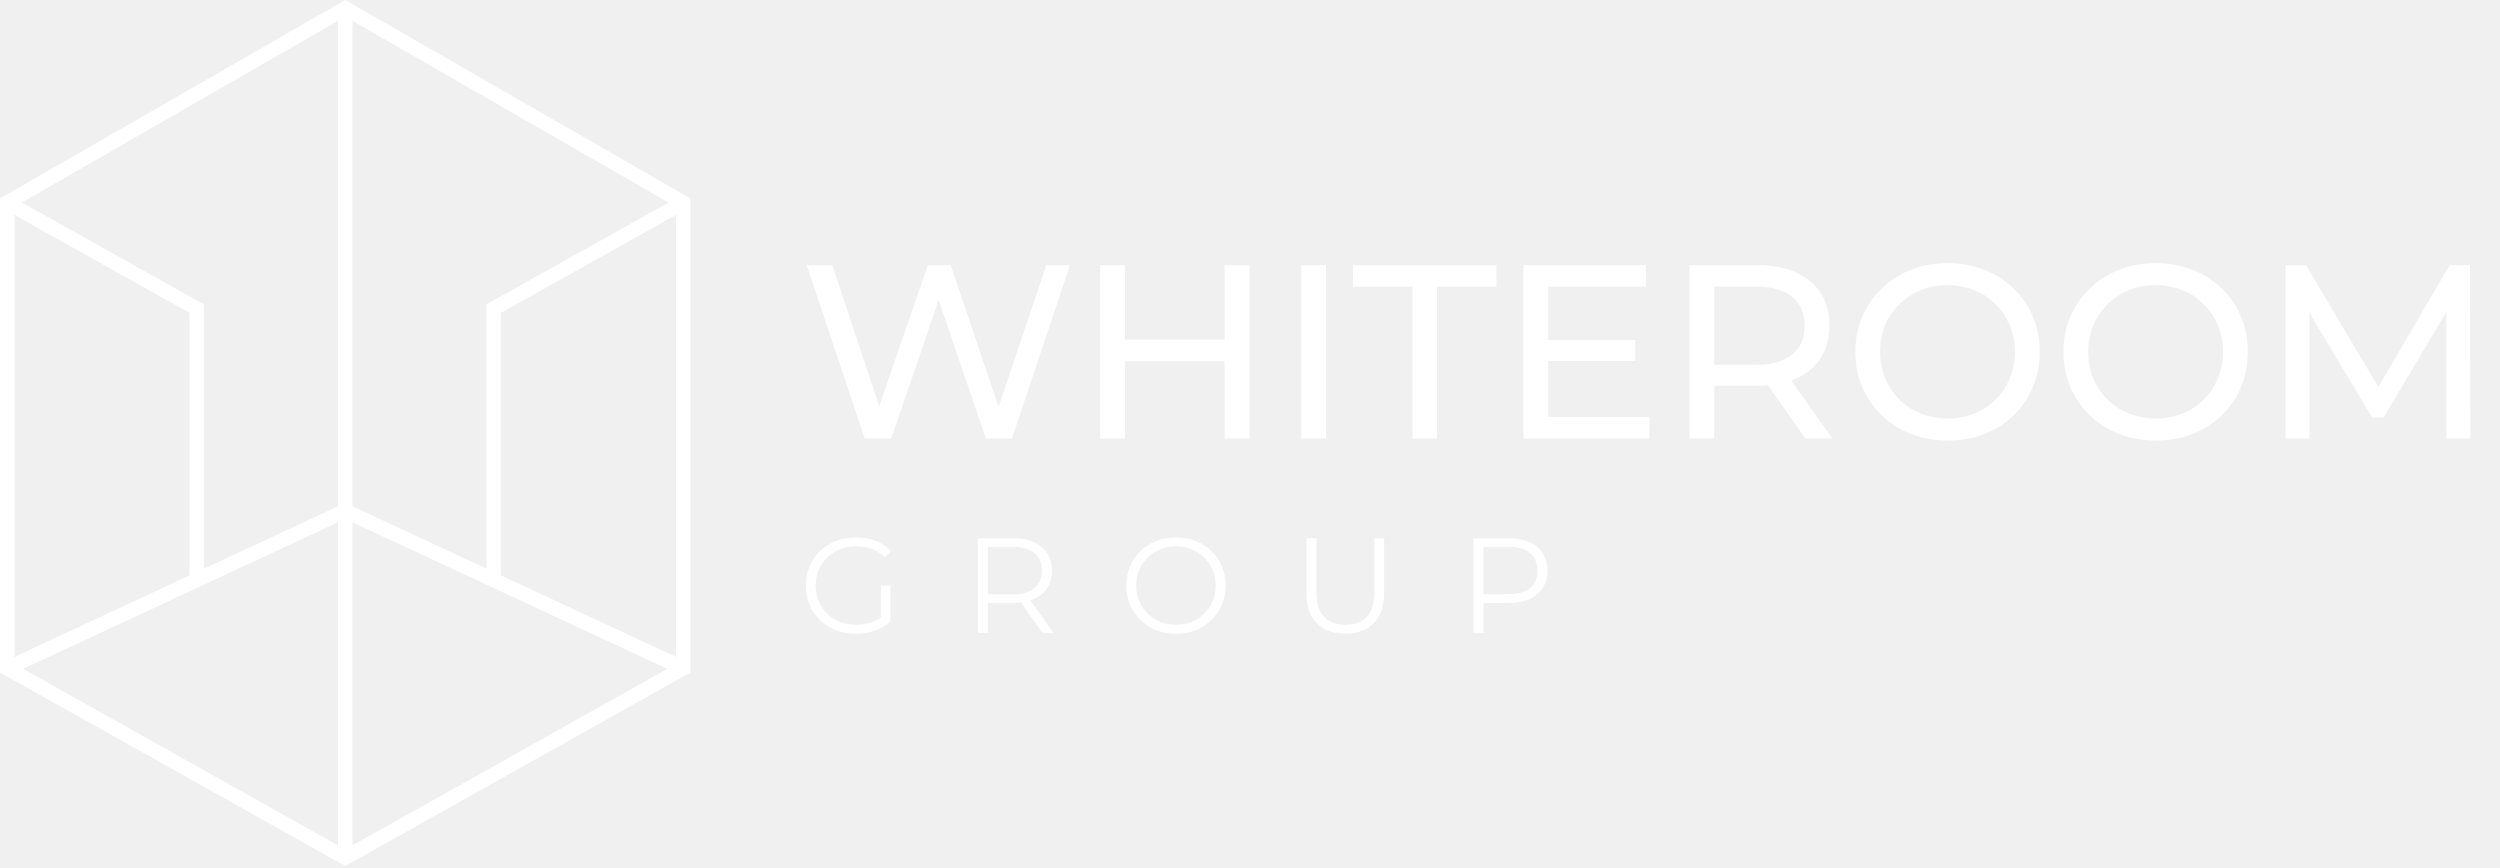
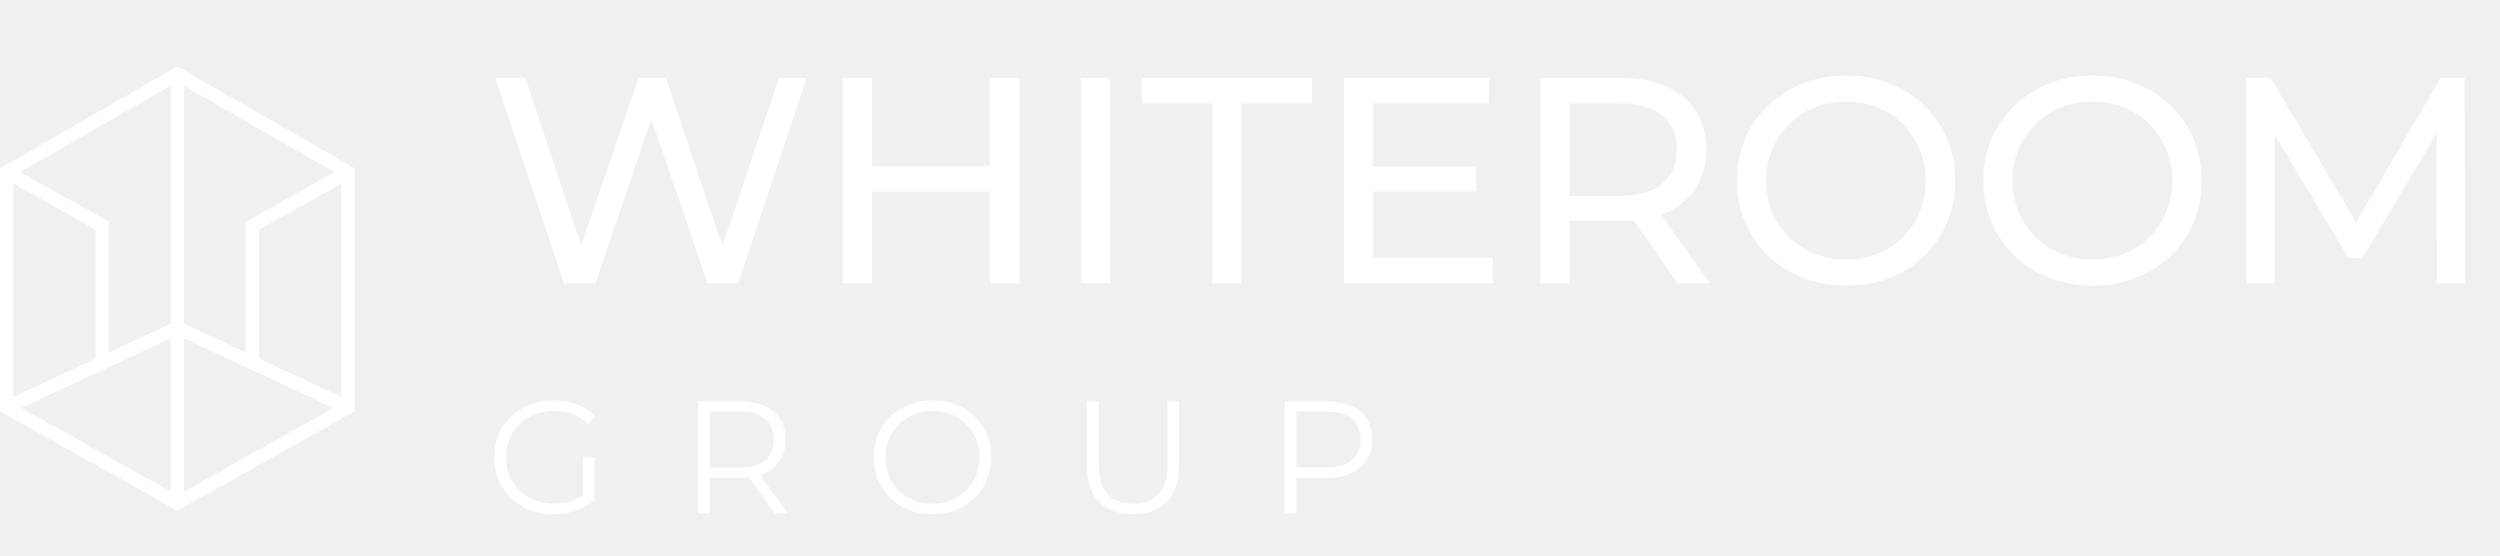
- <svg xmlns="http://www.w3.org/2000/svg" width="1557" height="540" viewBox="0 0 1557 540" fill="none">
-   <path d="M215 5.19L425.5 126.19V416.19L215 534.19L4.5 416.19V126.19L215 5.19Z" stroke-width="9" stroke-miterlimit="10" stroke="white" />
-   <path d="M215 5.19V534.19" stroke-width="9" stroke-miterlimit="10" stroke="white" />
-   <path d="M4.5 416.19L215 318.19L425.5 416.19" stroke-width="9" stroke-miterlimit="10" stroke="white" />
-   <path d="M4.5 126.19L122.5 192.19V361.19" stroke-width="9" stroke-miterlimit="10" stroke="white" />
-   <path d="M425.5 126.19L307.5 192.19V361.19" stroke-width="9" stroke-miterlimit="10" stroke="white" />
-   <path d="M538.55 273.135L502.438 165.109H518.334L551.513 264.802H543.488L577.903 165.109H592.1L625.743 264.802H618.027L651.669 165.109H666.33L630.218 273.135H614.014L582.532 180.695H586.699L555.063 273.135H538.55ZM762.678 273.135V165.109H778.111V273.135H762.678ZM685.208 273.135V165.109H700.64V273.135H685.208ZM699.097 224.986V211.56H764.067V224.986H699.097ZM810.445 273.135V165.109H825.878V273.135H810.445ZM879.67 273.135V178.535H842.633V165.109H931.986V178.535H894.948V273.135H879.67ZM948.794 273.135V165.109H1025.03V178.535H964.226V259.709H1027.19V273.135H948.794ZM962.837 224.832V211.714H1018.39V224.832H962.837ZM1052.18 273.135V165.109H1094.31C1108.3 165.109 1119.31 168.452 1127.33 175.14C1135.36 181.724 1139.37 190.932 1139.37 202.764C1139.37 210.583 1137.57 217.322 1133.97 222.98C1130.37 228.536 1125.23 232.805 1118.54 235.789C1111.85 238.773 1103.77 240.264 1094.31 240.264H1060.67L1067.61 233.165V273.135H1052.18ZM1124.4 273.135L1096.93 233.937H1113.45L1141.22 273.135H1124.4ZM1067.61 234.709L1060.67 227.147H1093.85C1103.72 227.147 1111.18 225.038 1116.22 220.82C1121.37 216.499 1123.94 210.48 1123.94 202.764C1123.94 195.048 1121.37 189.08 1116.22 184.862C1111.18 180.644 1103.72 178.535 1093.85 178.535H1060.67L1067.61 170.819V234.709ZM1213.07 274.37C1204.84 274.37 1197.18 272.981 1190.08 270.203C1183.08 267.425 1177.01 263.567 1171.87 258.629C1166.72 253.588 1162.71 247.723 1159.83 241.036C1156.95 234.349 1155.51 227.044 1155.51 219.122C1155.51 211.2 1156.95 203.895 1159.83 197.208C1162.71 190.521 1166.72 184.708 1171.87 179.77C1177.01 174.728 1183.08 170.819 1190.08 168.041C1197.07 165.263 1204.74 163.874 1213.07 163.874C1221.3 163.874 1228.86 165.263 1235.76 168.041C1242.75 170.716 1248.82 174.574 1253.97 179.615C1259.21 184.554 1263.23 190.366 1266 197.054C1268.88 203.741 1270.32 211.097 1270.32 219.122C1270.32 227.147 1268.88 234.503 1266 241.19C1263.23 247.878 1259.21 253.742 1253.97 258.783C1248.82 263.722 1242.75 267.58 1235.76 270.357C1228.86 273.032 1221.3 274.37 1213.07 274.37ZM1213.07 260.635C1219.04 260.635 1224.54 259.606 1229.58 257.549C1234.73 255.491 1239.15 252.61 1242.85 248.906C1246.66 245.1 1249.59 240.676 1251.65 235.635C1253.81 230.593 1254.89 225.089 1254.89 219.122C1254.89 213.155 1253.81 207.651 1251.65 202.609C1249.59 197.568 1246.66 193.196 1242.85 189.492C1239.15 185.685 1234.73 182.753 1229.58 180.695C1224.54 178.638 1219.04 177.609 1213.07 177.609C1207 177.609 1201.39 178.638 1196.25 180.695C1191.21 182.753 1186.78 185.685 1182.98 189.492C1179.17 193.196 1176.19 197.568 1174.03 202.609C1171.97 207.651 1170.94 213.155 1170.94 219.122C1170.94 225.089 1171.97 230.593 1174.03 235.635C1176.19 240.676 1179.17 245.1 1182.98 248.906C1186.78 252.61 1191.21 255.491 1196.25 257.549C1201.39 259.606 1207 260.635 1213.07 260.635ZM1342.68 274.37C1334.45 274.37 1326.78 272.981 1319.68 270.203C1312.69 267.425 1306.62 263.567 1301.47 258.629C1296.33 253.588 1292.32 247.723 1289.44 241.036C1286.56 234.349 1285.12 227.044 1285.12 219.122C1285.12 211.2 1286.56 203.895 1289.44 197.208C1292.32 190.521 1296.33 184.708 1301.47 179.77C1306.62 174.728 1312.69 170.819 1319.68 168.041C1326.68 165.263 1334.34 163.874 1342.68 163.874C1350.91 163.874 1358.47 165.263 1365.36 168.041C1372.36 170.716 1378.43 174.574 1383.57 179.615C1388.82 184.554 1392.83 190.366 1395.61 197.054C1398.49 203.741 1399.93 211.097 1399.93 219.122C1399.93 227.147 1398.49 234.503 1395.61 241.19C1392.83 247.878 1388.82 253.742 1383.57 258.783C1378.43 263.722 1372.36 267.58 1365.36 270.357C1358.47 273.032 1350.91 274.37 1342.68 274.37ZM1342.68 260.635C1348.65 260.635 1354.15 259.606 1359.19 257.549C1364.33 255.491 1368.76 252.61 1372.46 248.906C1376.27 245.1 1379.2 240.676 1381.26 235.635C1383.42 230.593 1384.5 225.089 1384.5 219.122C1384.5 213.155 1383.42 207.651 1381.26 202.609C1379.2 197.568 1376.27 193.196 1372.46 189.492C1368.76 185.685 1364.33 182.753 1359.19 180.695C1354.15 178.638 1348.65 177.609 1342.68 177.609C1336.61 177.609 1331 178.638 1325.86 180.695C1320.82 182.753 1316.39 185.685 1312.59 189.492C1308.78 193.196 1305.79 197.568 1303.63 202.609C1301.58 207.651 1300.55 213.155 1300.55 219.122C1300.55 225.089 1301.58 230.593 1303.63 235.635C1305.79 240.676 1308.78 245.1 1312.59 248.906C1316.39 252.61 1320.82 255.491 1325.86 257.549C1331 259.606 1336.61 260.635 1342.68 260.635ZM1423.52 273.135V165.109H1436.17L1484.63 246.746H1477.84L1525.68 165.109H1538.34L1538.49 273.135H1523.68L1523.52 188.412H1527.07L1484.48 260.018H1477.38L1434.48 188.412H1438.33V273.135H1423.52Z" fill="white" />
-   <path d="M532.938 394.64C528.449 394.64 524.296 393.911 520.48 392.452C516.72 390.937 513.437 388.832 510.632 386.138C507.882 383.445 505.721 380.274 504.15 376.627C502.635 372.979 501.877 368.995 501.877 364.673C501.877 360.352 502.635 356.368 504.15 352.72C505.721 349.073 507.91 345.902 510.716 343.208C513.522 340.515 516.804 338.438 520.564 336.979C524.38 335.464 528.533 334.707 533.022 334.707C537.512 334.707 541.608 335.408 545.312 336.811C549.072 338.214 552.271 340.346 554.908 343.208L551.036 347.165C548.567 344.696 545.845 342.928 542.871 341.862C539.897 340.795 536.698 340.262 533.275 340.262C529.627 340.262 526.26 340.88 523.174 342.114C520.143 343.293 517.478 345.004 515.177 347.249C512.932 349.438 511.165 352.019 509.874 354.993C508.639 357.911 508.022 361.138 508.022 364.673C508.022 368.153 508.639 371.38 509.874 374.354C511.165 377.328 512.932 379.937 515.177 382.182C517.478 384.371 520.143 386.082 523.174 387.317C526.26 388.495 529.599 389.085 533.191 389.085C536.558 389.085 539.729 388.58 542.703 387.569C545.733 386.559 548.511 384.848 551.036 382.435L554.572 387.149C551.766 389.618 548.483 391.498 544.723 392.788C540.963 394.023 537.035 394.64 532.938 394.64ZM554.572 387.149L548.595 386.391V364.673H554.572V387.149ZM609.029 394.135V335.212H631.083C638.546 335.212 644.411 337.007 648.676 340.599C652.997 344.134 655.157 349.073 655.157 355.414C655.157 359.567 654.175 363.158 652.211 366.189C650.303 369.163 647.553 371.464 643.962 373.091C640.37 374.662 636.077 375.448 631.083 375.448H612.48L615.258 372.586V394.135H609.029ZM649.265 394.135L634.113 372.754H640.847L656.083 394.135H649.265ZM615.258 373.091L612.48 370.145H630.914C636.807 370.145 641.268 368.854 644.299 366.273C647.385 363.691 648.928 360.072 648.928 355.414C648.928 350.7 647.385 347.053 644.299 344.471C641.268 341.89 636.807 340.599 630.914 340.599H612.48L615.258 337.653V373.091ZM732.444 394.64C728.011 394.64 723.886 393.911 720.07 392.452C716.311 390.937 713.028 388.832 710.222 386.138C707.472 383.389 705.312 380.218 703.74 376.627C702.225 372.979 701.467 368.995 701.467 364.673C701.467 360.352 702.225 356.396 703.74 352.805C705.312 349.157 707.472 345.986 710.222 343.293C713.028 340.543 716.311 338.438 720.07 336.979C723.83 335.464 727.955 334.707 732.444 334.707C736.878 334.707 740.974 335.464 744.734 336.979C748.494 338.438 751.749 340.515 754.499 343.208C757.305 345.902 759.465 349.073 760.98 352.72C762.552 356.368 763.337 360.352 763.337 364.673C763.337 368.995 762.552 372.979 760.98 376.627C759.465 380.274 757.305 383.445 754.499 386.138C751.749 388.832 748.494 390.937 744.734 392.452C740.974 393.911 736.878 394.64 732.444 394.64ZM732.444 389.085C735.98 389.085 739.235 388.495 742.209 387.317C745.239 386.082 747.849 384.371 750.037 382.182C752.282 379.937 754.022 377.356 755.256 374.438C756.491 371.464 757.108 368.209 757.108 364.673C757.108 361.138 756.491 357.911 755.256 354.993C754.022 352.019 752.282 349.438 750.037 347.249C747.849 345.004 745.239 343.293 742.209 342.114C739.235 340.88 735.98 340.262 732.444 340.262C728.909 340.262 725.626 340.88 722.596 342.114C719.565 343.293 716.928 345.004 714.683 347.249C712.495 349.438 710.755 352.019 709.464 354.993C708.23 357.911 707.612 361.138 707.612 364.673C707.612 368.153 708.23 371.38 709.464 374.354C710.755 377.328 712.495 379.937 714.683 382.182C716.928 384.371 719.565 386.082 722.596 387.317C725.626 388.495 728.909 389.085 732.444 389.085ZM837.864 394.64C830.345 394.64 824.424 392.48 820.103 388.159C815.782 383.838 813.621 377.44 813.621 368.966V335.212H819.851V368.714C819.851 375.673 821.422 380.807 824.564 384.118C827.707 387.429 832.14 389.085 837.864 389.085C843.644 389.085 848.106 387.429 851.248 384.118C854.391 380.807 855.962 375.673 855.962 368.714V335.212H862.023V368.966C862.023 377.44 859.862 383.838 855.541 388.159C851.276 392.48 845.384 394.64 837.864 394.64ZM917.621 394.135V335.212H939.675C944.67 335.212 948.963 336.025 952.554 337.653C956.146 339.224 958.895 341.525 960.803 344.555C962.767 347.53 963.75 351.149 963.75 355.414C963.75 359.567 962.767 363.158 960.803 366.189C958.895 369.163 956.146 371.464 952.554 373.091C948.963 374.719 944.67 375.532 939.675 375.532H921.072L923.85 372.586V394.135H917.621ZM923.85 373.091L921.072 370.061H939.507C945.399 370.061 949.86 368.798 952.891 366.273C955.977 363.691 957.52 360.072 957.52 355.414C957.52 350.7 955.977 347.053 952.891 344.471C949.86 341.89 945.399 340.599 939.507 340.599H921.072L923.85 337.653V373.091Z" fill="white" />
+ <svg xmlns="http://www.w3.org/2000/svg" width="1315" height="292" viewBox="0 0 1315 292" fill="none">
+   <path d="M93.269 39L183.039 90.602V214.274L93.269 264.596L3.5 214.274V90.602L93.269 39Z" stroke-width="7" stroke-miterlimit="10" stroke="white" />
+   <path d="M93.269 39V264.596" stroke-width="7" stroke-miterlimit="10" stroke="white" />
+   <path d="M3.5 214.275L93.269 172.482L183.039 214.275" stroke-width="7" stroke-miterlimit="10" stroke="white" />
+   <path d="M3.5 90.601L53.822 118.748V190.819" stroke-width="7" stroke-miterlimit="10" stroke="white" />
+   <path d="M183.039 90.601L132.717 118.748V190.819" stroke-width="7" stroke-miterlimit="10" stroke="white" />
+   <path d="M296.654 149L260.542 40.974H276.438L309.617 140.667H301.592L336.007 40.974H350.204L383.847 140.667H376.131L409.773 40.974H424.434L388.322 149H372.118L340.636 56.56H344.803L313.167 149H296.654ZM520.782 149V40.974H536.215V149H520.782ZM443.312 149V40.974H458.744V149H443.312ZM457.201 100.851V87.425H522.171V100.851H457.201ZM568.549 149V40.974H583.982V149H568.549ZM637.774 149V54.4H600.737V40.974H690.09V54.4H653.052V149H637.774ZM706.898 149V40.974H783.134V54.4H722.33V135.574H785.294V149H706.898ZM720.941 100.697V87.579H776.498V100.697H720.941ZM810.283 149V40.974H852.413C866.405 40.974 877.413 44.317 885.438 51.005C893.463 57.589 897.475 66.797 897.475 78.629C897.475 86.448 895.675 93.186 892.074 98.845C888.473 104.4 883.329 108.67 876.642 111.654C869.954 114.637 861.878 116.129 852.413 116.129H818.77L825.715 109.03V149H810.283ZM882.506 149L855.036 109.802H871.549L899.327 149H882.506ZM825.715 110.573L818.77 103.012H851.95C861.827 103.012 869.286 100.902 874.327 96.684C879.471 92.363 882.043 86.345 882.043 78.629C882.043 70.912 879.471 64.945 874.327 60.727C869.286 56.509 861.827 54.4 851.95 54.4H818.77L825.715 46.684V110.573ZM971.174 150.235C962.944 150.235 955.279 148.846 948.18 146.068C941.184 143.29 935.114 139.432 929.97 134.494C924.826 129.452 920.814 123.588 917.933 116.901C915.052 110.213 913.612 102.909 913.612 94.987C913.612 87.065 915.052 79.76 917.933 73.073C920.814 66.385 924.826 60.573 929.97 55.634C935.114 50.593 941.184 46.684 948.18 43.906C955.176 41.128 962.841 39.739 971.174 39.739C979.405 39.739 986.967 41.128 993.86 43.906C1000.86 46.581 1006.93 50.439 1012.07 55.48C1017.32 60.418 1021.33 66.231 1024.11 72.918C1026.99 79.606 1028.43 86.962 1028.43 94.987C1028.43 103.012 1026.99 110.368 1024.11 117.055C1021.33 123.742 1017.32 129.607 1012.07 134.648C1006.93 139.586 1000.86 143.444 993.86 146.222C986.967 148.897 979.405 150.235 971.174 150.235ZM971.174 136.5C977.142 136.5 982.646 135.471 987.687 133.413C992.831 131.356 997.255 128.475 1000.96 124.771C1004.77 120.965 1007.7 116.541 1009.76 111.499C1011.92 106.458 1013 100.954 1013 94.987C1013 89.02 1011.92 83.515 1009.76 78.474C1007.7 73.433 1004.77 69.06 1000.96 65.357C997.255 61.55 992.831 58.618 987.687 56.56C982.646 54.503 977.142 53.474 971.174 53.474C965.104 53.474 959.497 54.503 954.353 56.56C949.312 58.618 944.888 61.55 941.081 65.357C937.275 69.06 934.291 73.433 932.131 78.474C930.073 83.515 929.044 89.02 929.044 94.987C929.044 100.954 930.073 106.458 932.131 111.499C934.291 116.541 937.275 120.965 941.081 124.771C944.888 128.475 949.312 131.356 954.353 133.413C959.497 135.471 965.104 136.5 971.174 136.5ZM1100.78 150.235C1092.55 150.235 1084.89 148.846 1077.79 146.068C1070.79 143.29 1064.72 139.432 1059.58 134.494C1054.43 129.452 1050.42 123.588 1047.54 116.901C1044.66 110.213 1043.22 102.909 1043.22 94.987C1043.22 87.065 1044.66 79.76 1047.54 73.073C1050.42 66.385 1054.43 60.573 1059.58 55.634C1064.72 50.593 1070.79 46.684 1077.79 43.906C1084.78 41.128 1092.45 39.739 1100.78 39.739C1109.01 39.739 1116.57 41.128 1123.47 43.906C1130.46 46.581 1136.53 50.439 1141.68 55.48C1146.92 60.418 1150.94 66.231 1153.72 72.918C1156.6 79.606 1158.04 86.962 1158.04 94.987C1158.04 103.012 1156.6 110.368 1153.72 117.055C1150.94 123.742 1146.92 129.607 1141.68 134.648C1136.53 139.586 1130.46 143.444 1123.47 146.222C1116.57 148.897 1109.01 150.235 1100.78 150.235ZM1100.78 136.5C1106.75 136.5 1112.25 135.471 1117.29 133.413C1122.44 131.356 1126.86 128.475 1130.57 124.771C1134.37 120.965 1137.31 116.541 1139.36 111.499C1141.52 106.458 1142.6 100.954 1142.6 94.987C1142.6 89.02 1141.52 83.515 1139.36 78.474C1137.31 73.433 1134.37 69.06 1130.57 65.357C1126.86 61.55 1122.44 58.618 1117.29 56.56C1112.25 54.503 1106.75 53.474 1100.78 53.474C1094.71 53.474 1089.11 54.503 1083.96 56.56C1078.92 58.618 1074.5 61.55 1070.69 65.357C1066.88 69.06 1063.9 73.433 1061.74 78.474C1059.68 83.515 1058.65 89.02 1058.65 94.987C1058.65 100.954 1059.68 106.458 1061.74 111.499C1063.9 116.541 1066.88 120.965 1070.69 124.771C1074.5 128.475 1078.92 131.356 1083.96 133.413C1089.11 135.471 1094.71 136.5 1100.78 136.5ZM1181.62 149V40.974H1194.28L1242.74 122.611H1235.95L1283.79 40.974H1296.44L1296.59 149H1281.78L1281.63 64.276H1285.17L1242.58 135.882H1235.48L1192.58 64.276H1196.44V149H1181.62Z" fill="white" />
+   <path d="M291.042 270.505C286.553 270.505 282.4 269.776 278.584 268.316C274.824 266.801 271.541 264.697 268.736 262.003C265.986 259.31 263.825 256.139 262.254 252.491C260.739 248.844 259.981 244.859 259.981 240.538C259.981 236.217 260.739 232.233 262.254 228.585C263.825 224.938 266.014 221.767 268.82 219.073C271.626 216.38 274.908 214.303 278.668 212.844C282.484 211.329 286.637 210.571 291.126 210.571C295.616 210.571 299.712 211.273 303.416 212.676C307.176 214.079 310.375 216.211 313.012 219.073L309.14 223.03C306.671 220.56 303.949 218.793 300.975 217.726C298.001 216.66 294.802 216.127 291.379 216.127C287.731 216.127 284.364 216.744 281.278 217.979C278.247 219.157 275.582 220.869 273.281 223.114C271.036 225.302 269.269 227.884 267.978 230.858C266.743 233.776 266.126 237.003 266.126 240.538C266.126 244.018 266.743 247.244 267.978 250.219C269.269 253.193 271.036 255.802 273.281 258.047C275.582 260.236 278.247 261.947 281.278 263.182C284.364 264.36 287.703 264.949 291.295 264.949C294.662 264.949 297.833 264.444 300.807 263.434C303.837 262.424 306.615 260.713 309.14 258.299L312.676 263.013C309.87 265.483 306.587 267.362 302.827 268.653C299.067 269.888 295.139 270.505 291.042 270.505ZM312.676 263.013L306.699 262.256V240.538H312.676V263.013ZM367.133 270V211.076H389.187C396.65 211.076 402.515 212.872 406.78 216.464C411.101 219.999 413.261 224.938 413.261 231.279C413.261 235.432 412.279 239.023 410.315 242.053C408.407 245.028 405.657 247.328 402.066 248.956C398.474 250.527 394.181 251.313 389.187 251.313H370.584L373.362 248.451V270H367.133ZM407.369 270L392.217 248.619H398.951L414.187 270H407.369ZM373.362 248.956L370.584 246.01H389.018C394.911 246.01 399.372 244.719 402.403 242.138C405.489 239.556 407.032 235.937 407.032 231.279C407.032 226.565 405.489 222.917 402.403 220.336C399.372 217.754 394.911 216.464 389.018 216.464H370.584L373.362 213.518V248.956ZM490.548 270.505C486.115 270.505 481.99 269.776 478.174 268.316C474.415 266.801 471.132 264.697 468.326 262.003C465.576 259.253 463.416 256.083 461.844 252.491C460.329 248.844 459.571 244.859 459.571 240.538C459.571 236.217 460.329 232.261 461.844 228.669C463.416 225.022 465.576 221.851 468.326 219.157C471.132 216.408 474.415 214.303 478.174 212.844C481.934 211.329 486.059 210.571 490.548 210.571C494.982 210.571 499.078 211.329 502.838 212.844C506.598 214.303 509.853 216.38 512.603 219.073C515.409 221.767 517.569 224.938 519.084 228.585C520.656 232.233 521.441 236.217 521.441 240.538C521.441 244.859 520.656 248.844 519.084 252.491C517.569 256.139 515.409 259.31 512.603 262.003C509.853 264.697 506.598 266.801 502.838 268.316C499.078 269.776 494.982 270.505 490.548 270.505ZM490.548 264.949C494.084 264.949 497.339 264.36 500.313 263.182C503.343 261.947 505.953 260.236 508.141 258.047C510.386 255.802 512.126 253.221 513.36 250.303C514.595 247.328 515.212 244.074 515.212 240.538C515.212 237.003 514.595 233.776 513.36 230.858C512.126 227.884 510.386 225.302 508.141 223.114C505.953 220.869 503.343 219.157 500.313 217.979C497.339 216.744 494.084 216.127 490.548 216.127C487.013 216.127 483.73 216.744 480.7 217.979C477.669 219.157 475.032 220.869 472.787 223.114C470.599 225.302 468.859 227.884 467.568 230.858C466.334 233.776 465.716 237.003 465.716 240.538C465.716 244.018 466.334 247.244 467.568 250.219C468.859 253.193 470.599 255.802 472.787 258.047C475.032 260.236 477.669 261.947 480.7 263.182C483.73 264.36 487.013 264.949 490.548 264.949ZM595.968 270.505C588.449 270.505 582.528 268.345 578.207 264.023C573.886 259.702 571.725 253.305 571.725 244.831V211.076H577.955V244.579C577.955 251.537 579.526 256.672 582.668 259.983C585.811 263.294 590.244 264.949 595.968 264.949C601.748 264.949 606.21 263.294 609.352 259.983C612.495 256.672 614.066 251.537 614.066 244.579V211.076H620.127V244.831C620.127 253.305 617.966 259.702 613.645 264.023C609.38 268.345 603.488 270.505 595.968 270.505ZM675.725 270V211.076H697.779C702.774 211.076 707.067 211.89 710.658 213.518C714.25 215.089 716.999 217.39 718.907 220.42C720.871 223.394 721.854 227.014 721.854 231.279C721.854 235.432 720.871 239.023 718.907 242.053C716.999 245.028 714.25 247.328 710.658 248.956C707.067 250.583 702.774 251.397 697.779 251.397H679.176L681.954 248.451V270H675.725ZM681.954 248.956L679.176 245.926H697.611C703.503 245.926 707.964 244.663 710.995 242.138C714.081 239.556 715.624 235.937 715.624 231.279C715.624 226.565 714.081 222.917 710.995 220.336C707.964 217.754 703.503 216.464 697.611 216.464H679.176L681.954 213.518V248.956Z" fill="white" />
</svg>
